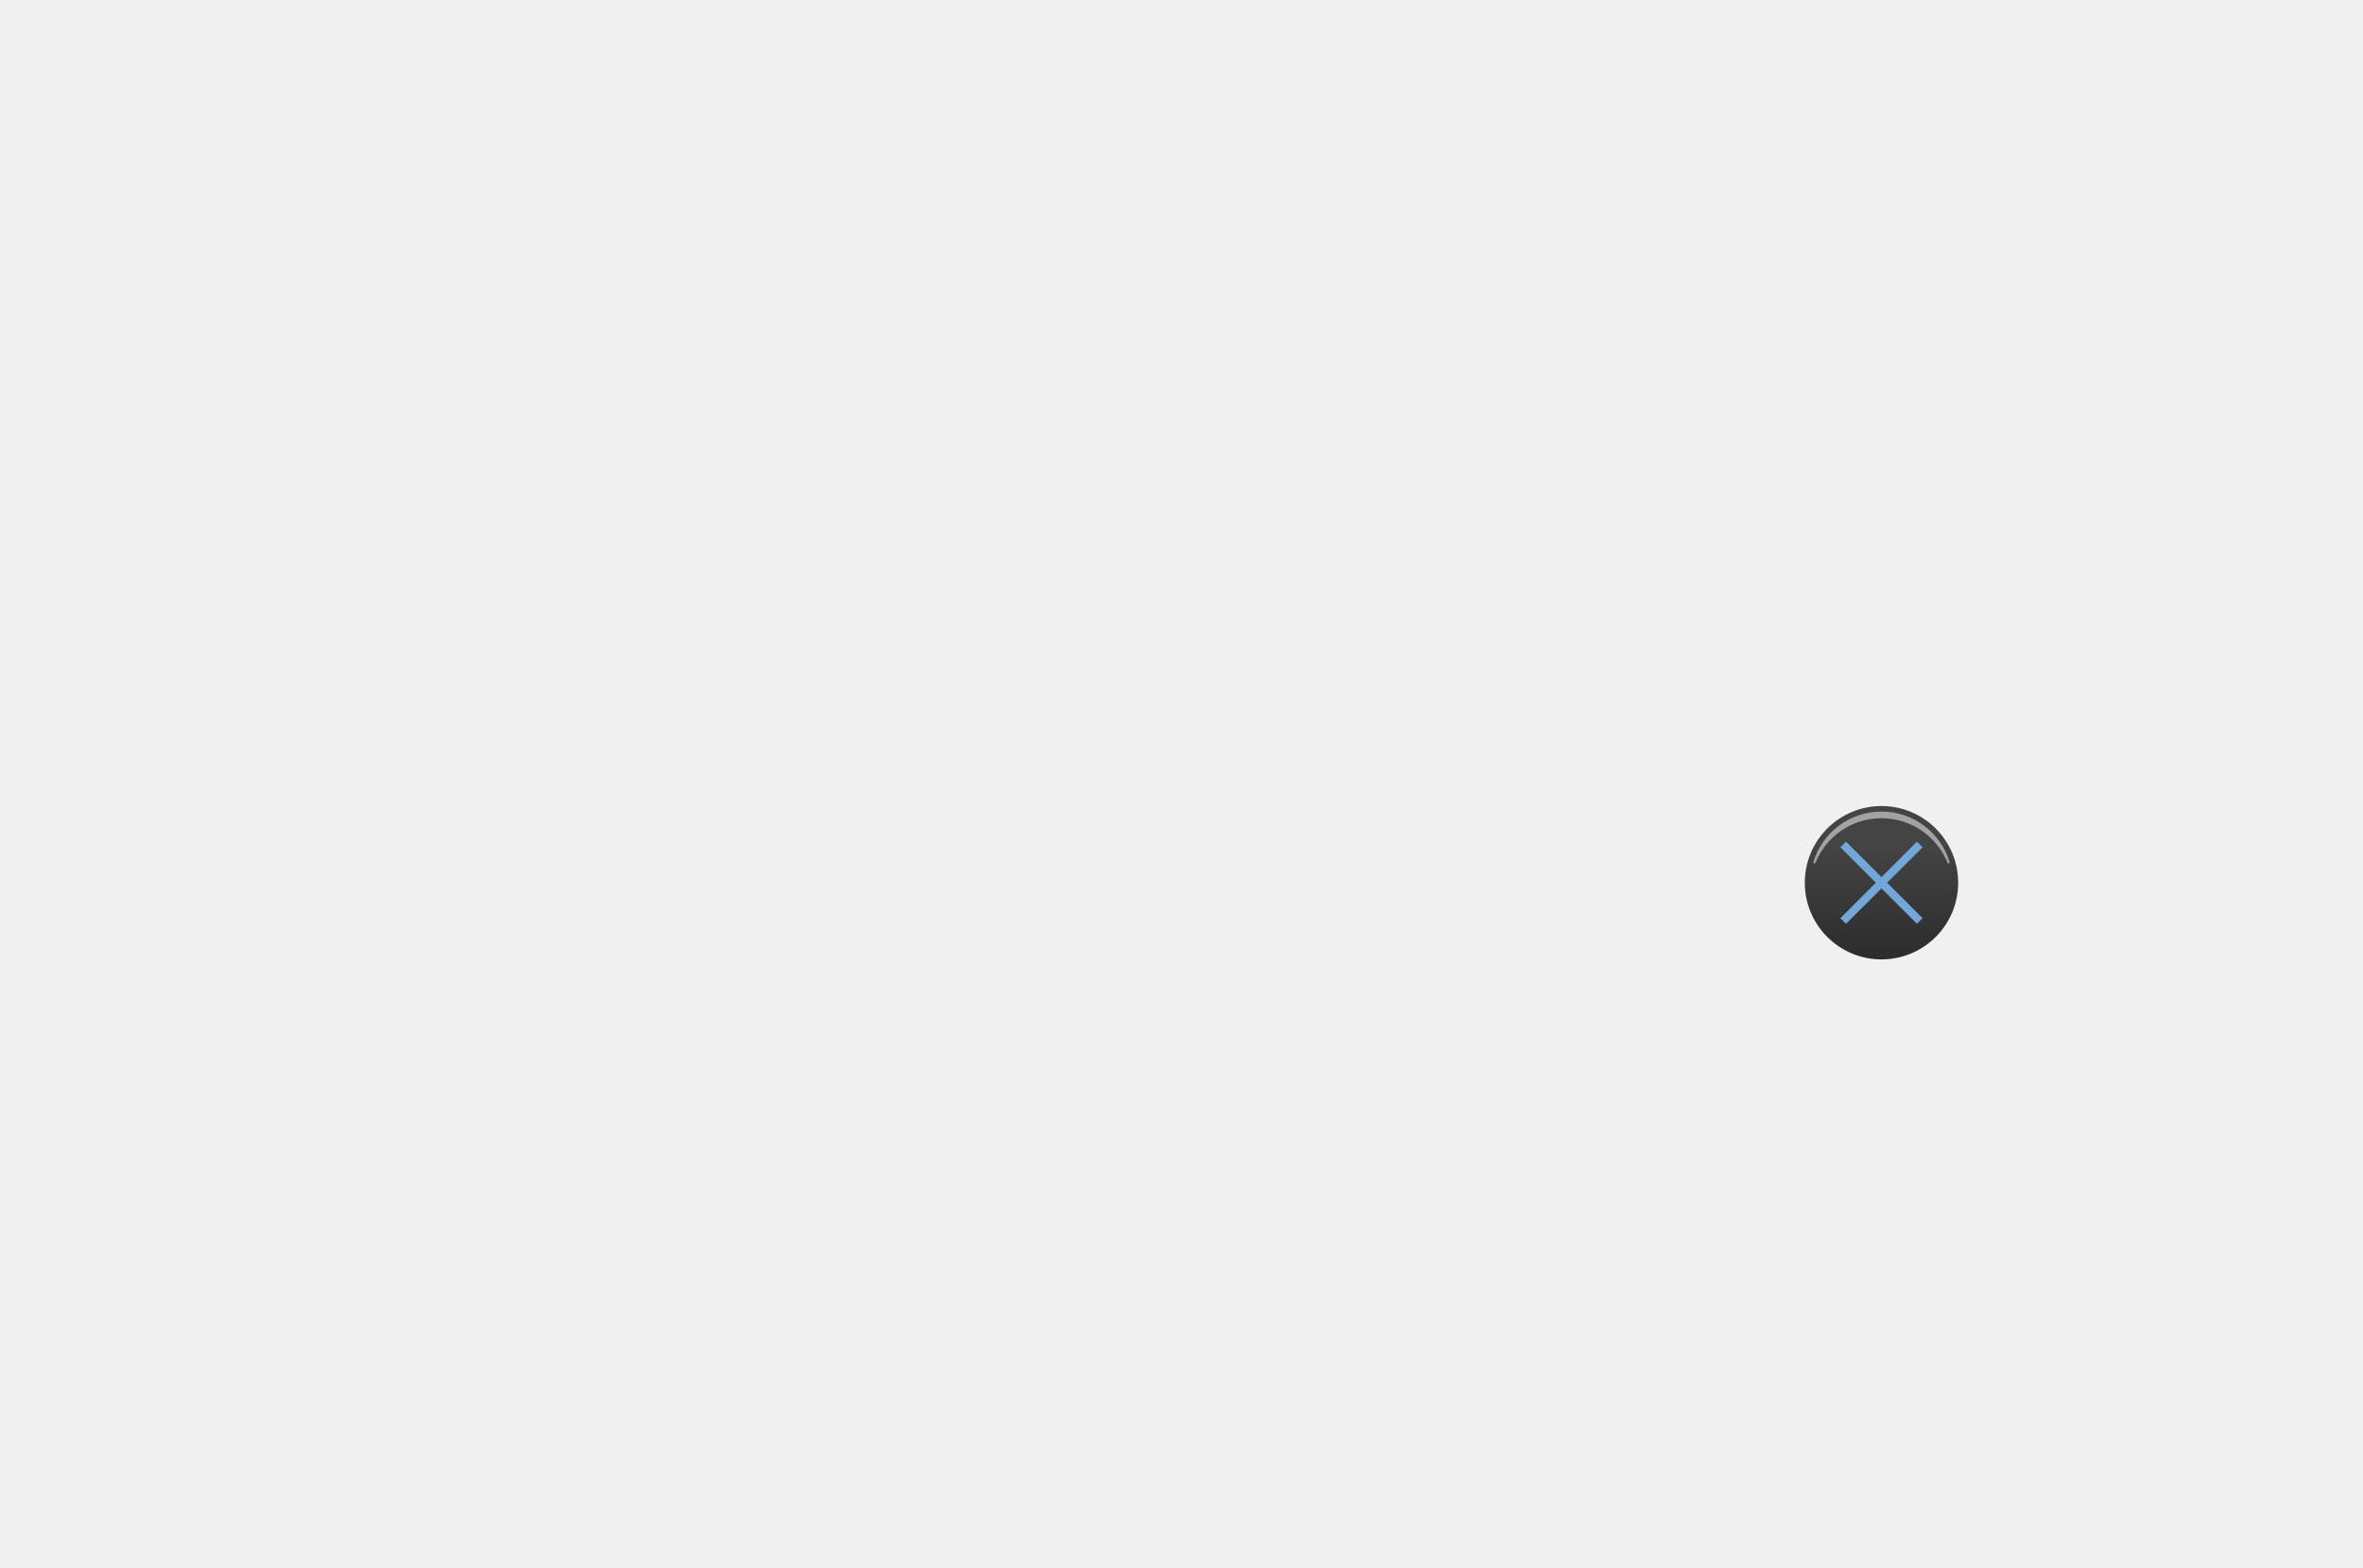
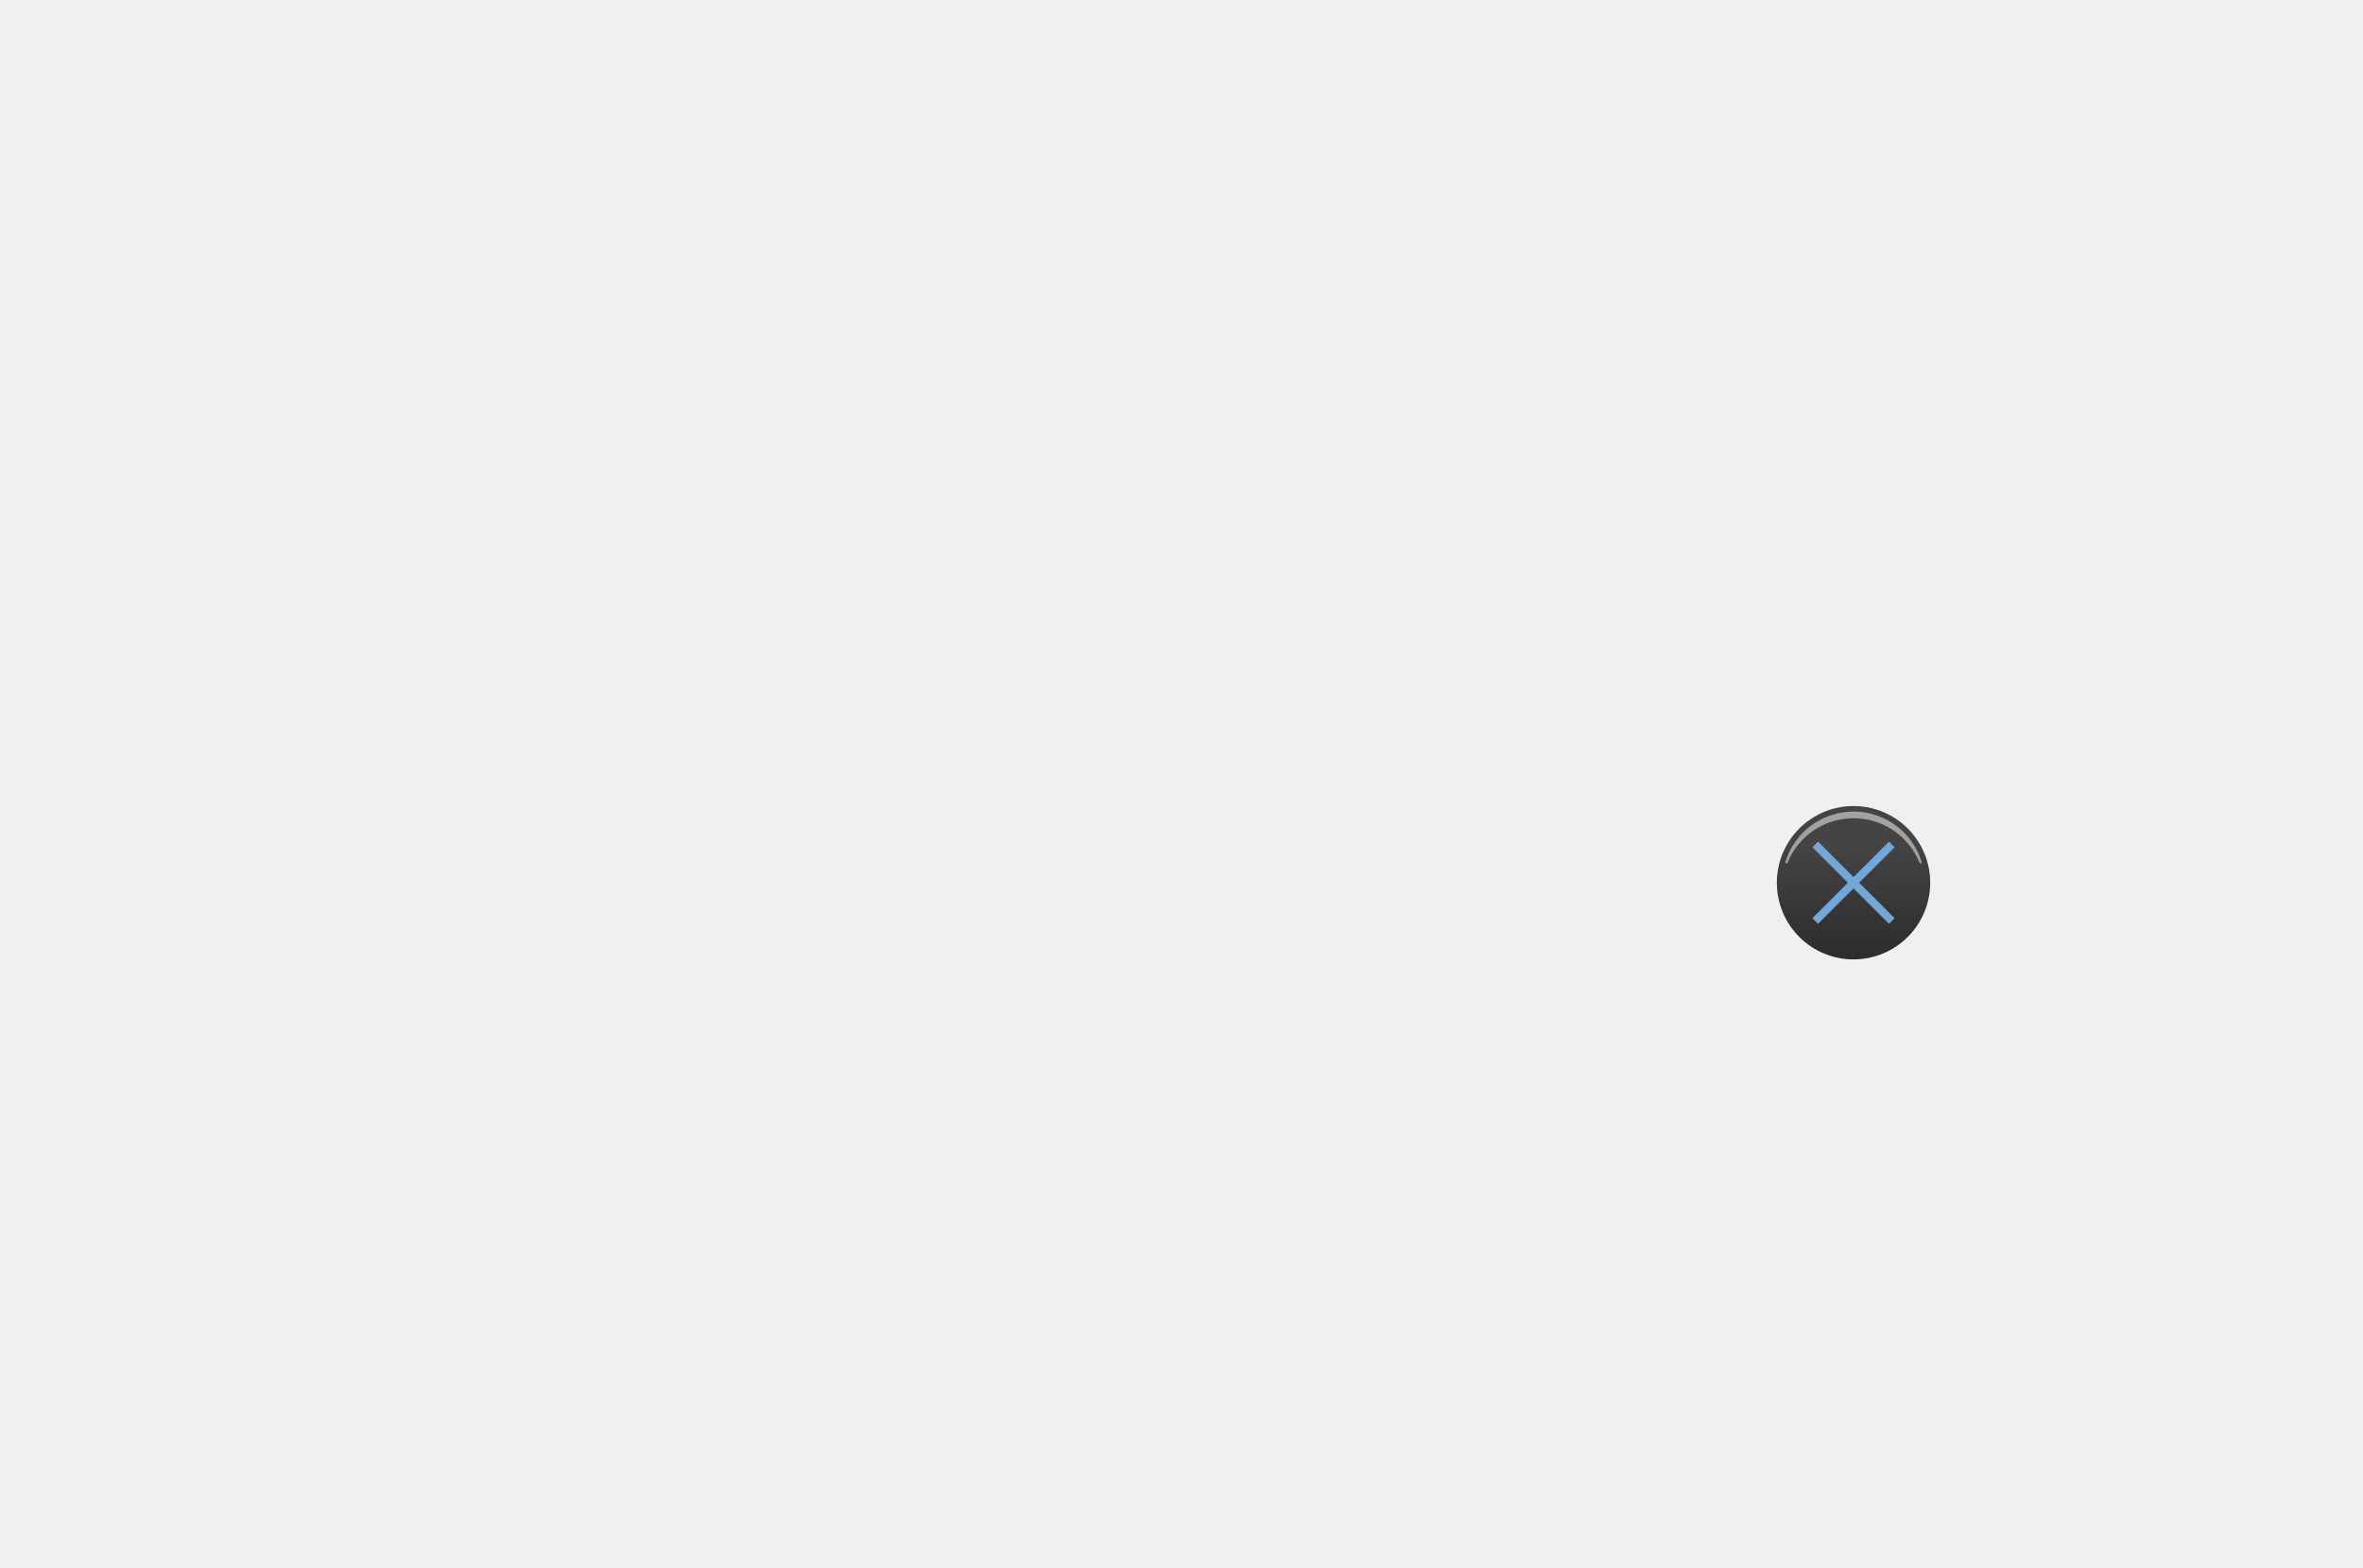
<svg xmlns="http://www.w3.org/2000/svg" xml:space="preserve" viewBox="0 0 594 394" width="594px" height="394px" version="1.1" style="shape-rendering:geometricPrecision; fill-rule:evenodd; clip-rule:evenodd">
  <defs>
    <style type="text/css">
    .str2 {stroke:#72A7DA;stroke-width:2}
-     .fil8 {fill:none}
-     .fil6 {fill:white;fill-opacity:0.5}
-     .fil7 {fill:url(#id0)}
+     .fil11 {fill:none}
+     .fil10 {fill:white;fill-opacity:0.5}
+     .fil9 {fill:url(#id2)}
  </style>
-     <linearGradient id="id0" gradientUnits="objectBoundingBox" x1="50%" y1="100%" x2="50%" y2="25%">
+     <linearGradient id="id2" gradientUnits="objectBoundingBox" x1="50%" y1="100%" x2="50%" y2="25%">
      <stop offset="0" style="stop-opacity:1; stop-color:#2C2C2C" />
      <stop offset="1" style="stop-opacity:1; stop-color:#444444" />
    </linearGradient>
  </defs>
  <g>
    <g id="button-cross">
-       <circle class="fil7" cx="472.96" cy="221.906" r="19.276" />
-       <path class="fil6" d="M472.96 204.013c8.074,0 14.899,5.348 17.126,12.694 0.042,0.142 -0.031,0.291 -0.169,0.343 -0.142,0.054 -0.301,-0.016 -0.358,-0.157 -2.65,-6.567 -9.083,-11.201 -16.599,-11.201 -7.517,0 -13.952,4.636 -16.6,11.205 -0.057,0.14 -0.216,0.211 -0.358,0.157 -0.138,-0.052 -0.211,-0.202 -0.169,-0.343 2.226,-7.348 9.052,-12.698 17.127,-12.698z" />
-       <path class="fil8 str2" d="M463.339 212.286l19.242 19.241m-19.242 0l19.242 -19.241" />
+       <circle class="fil9" cx="465.93" cy="221.907" r="19.276" />
+       <path class="fil10" d="M465.93 204.014c8.074,0 14.899,5.347 17.126,12.694 0.042,0.141 -0.031,0.29 -0.169,0.342 -0.142,0.054 -0.301,-0.016 -0.358,-0.157 -2.65,-6.567 -9.083,-11.2 -16.599,-11.2 -7.517,0 -13.952,4.636 -16.6,11.204 -0.057,0.141 -0.216,0.211 -0.358,0.157 -0.138,-0.052 -0.211,-0.201 -0.169,-0.342 2.226,-7.348 9.052,-12.698 17.127,-12.698z" />
+       <path class="fil11 str2" d="M456.309 212.286l19.242 19.242m-19.242 0l19.242 -19.242" />
    </g>
  </g>
</svg>
